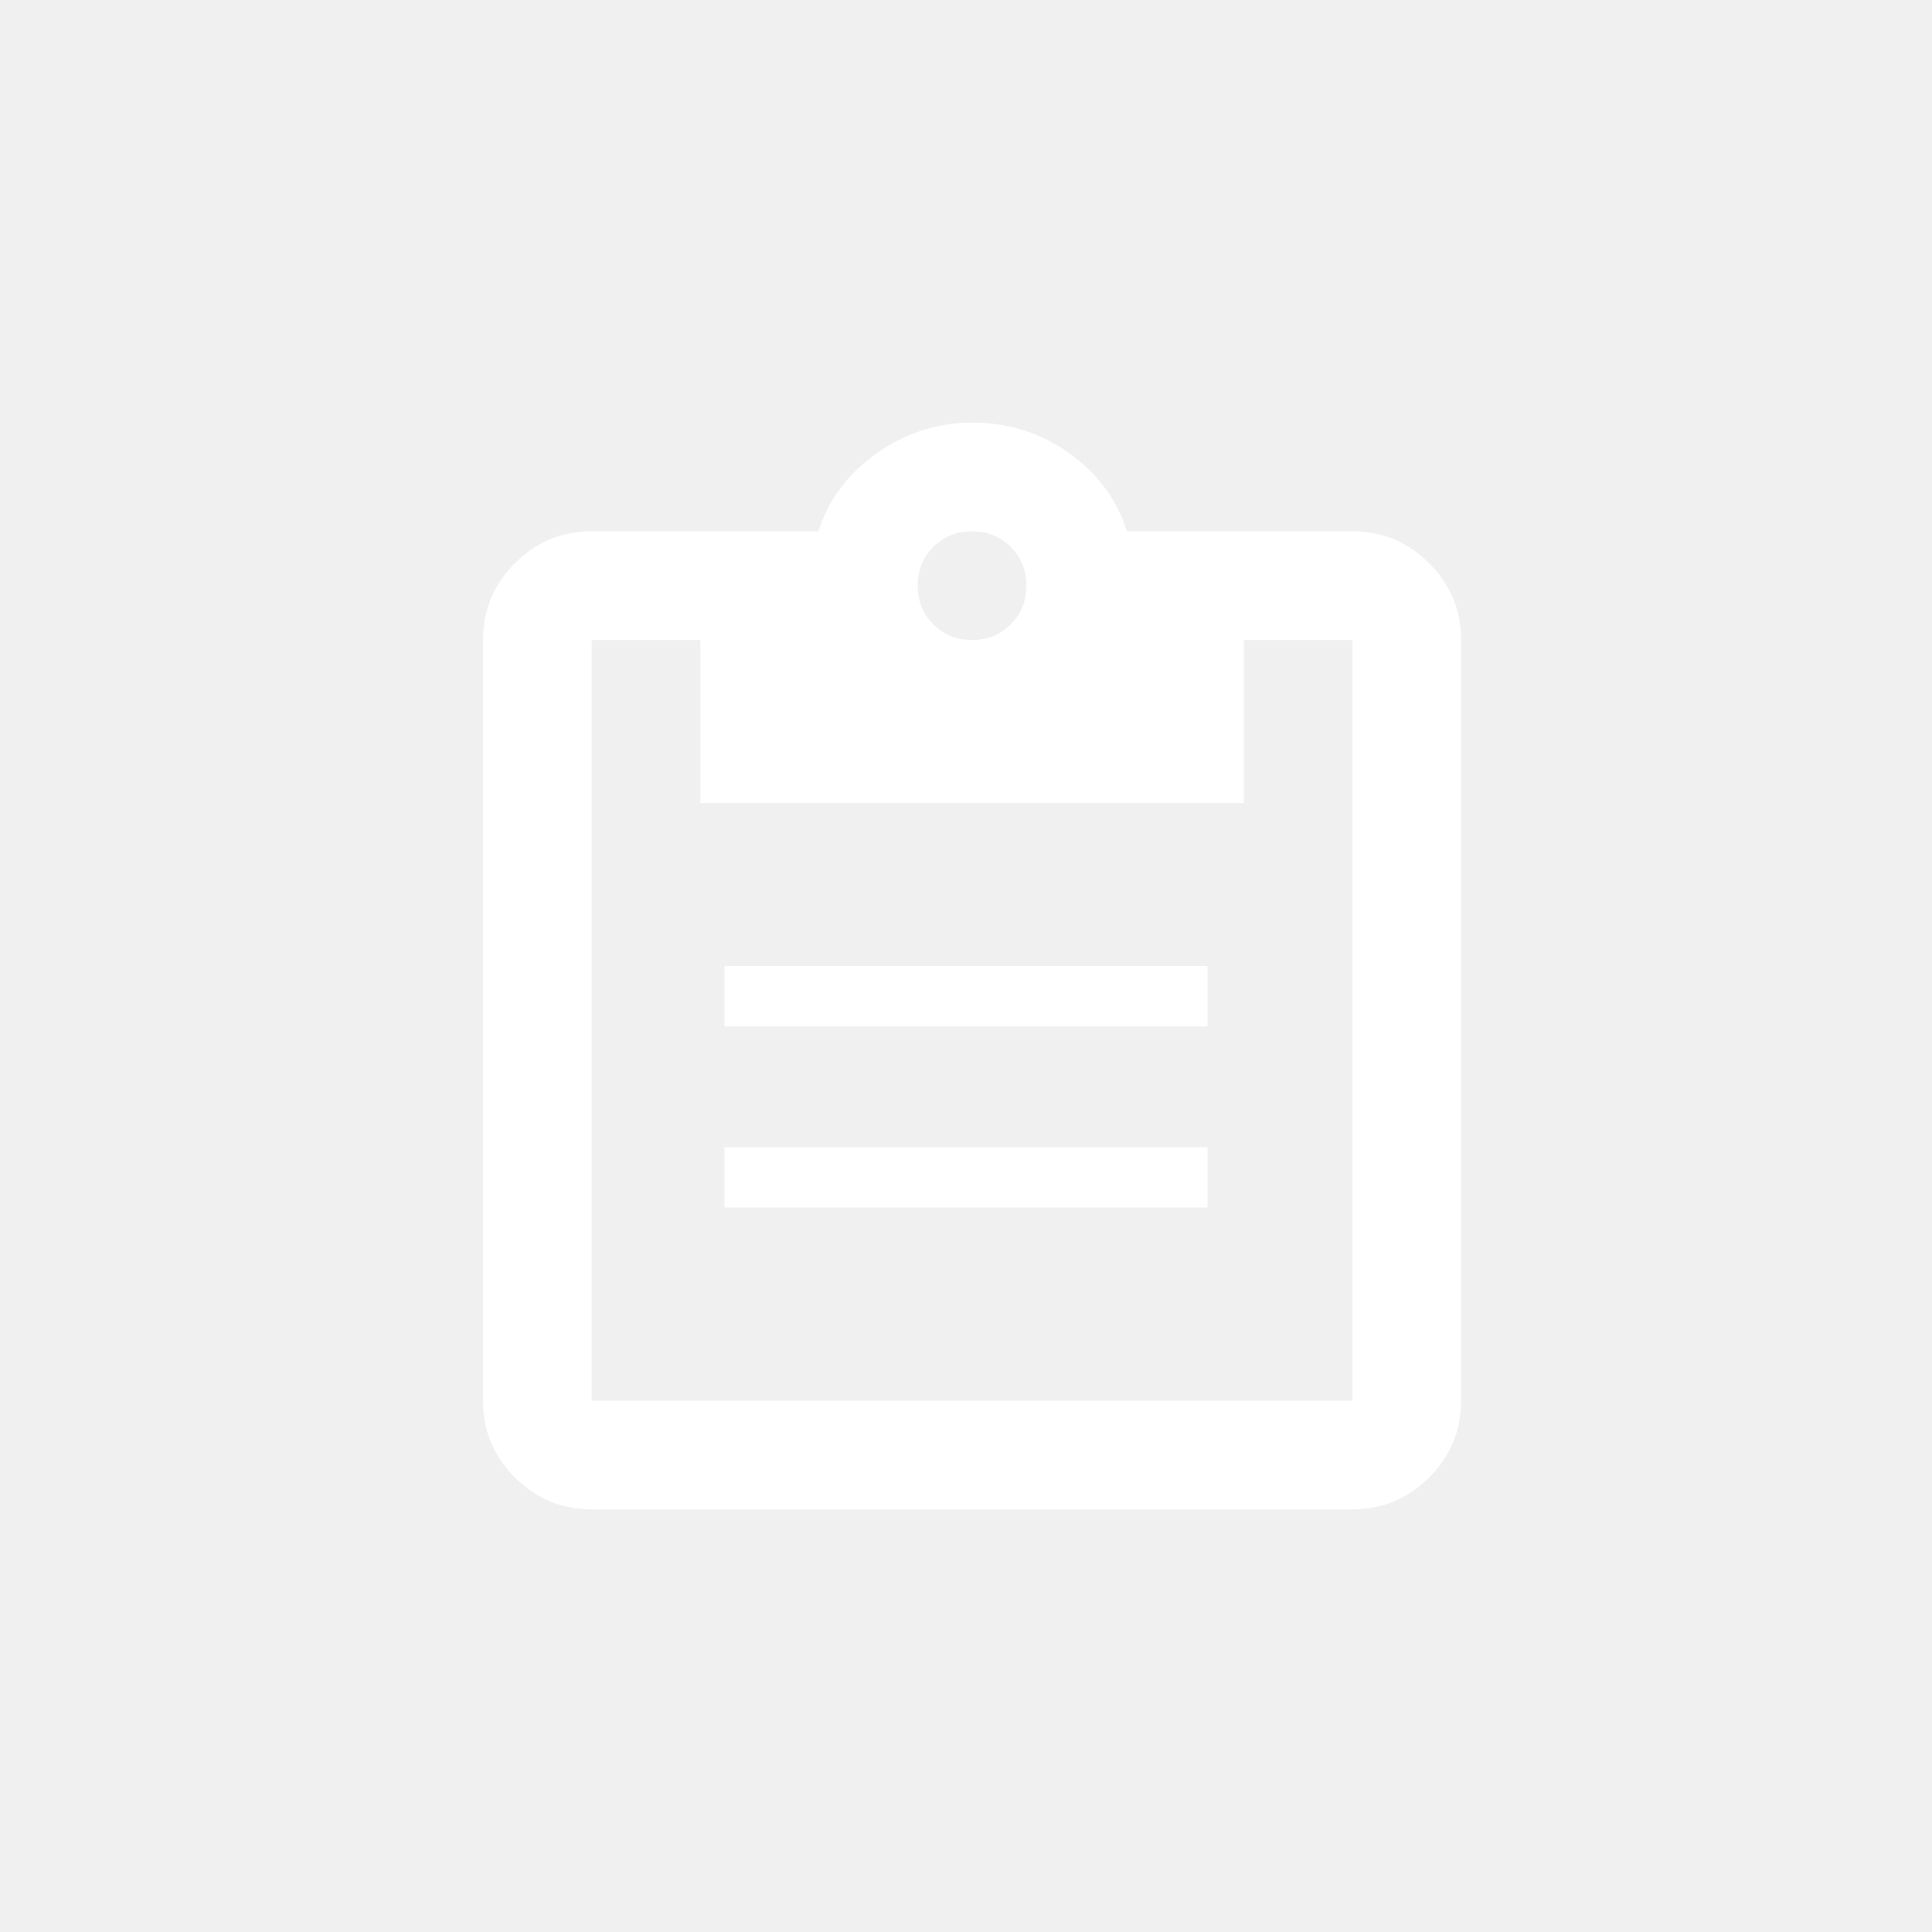
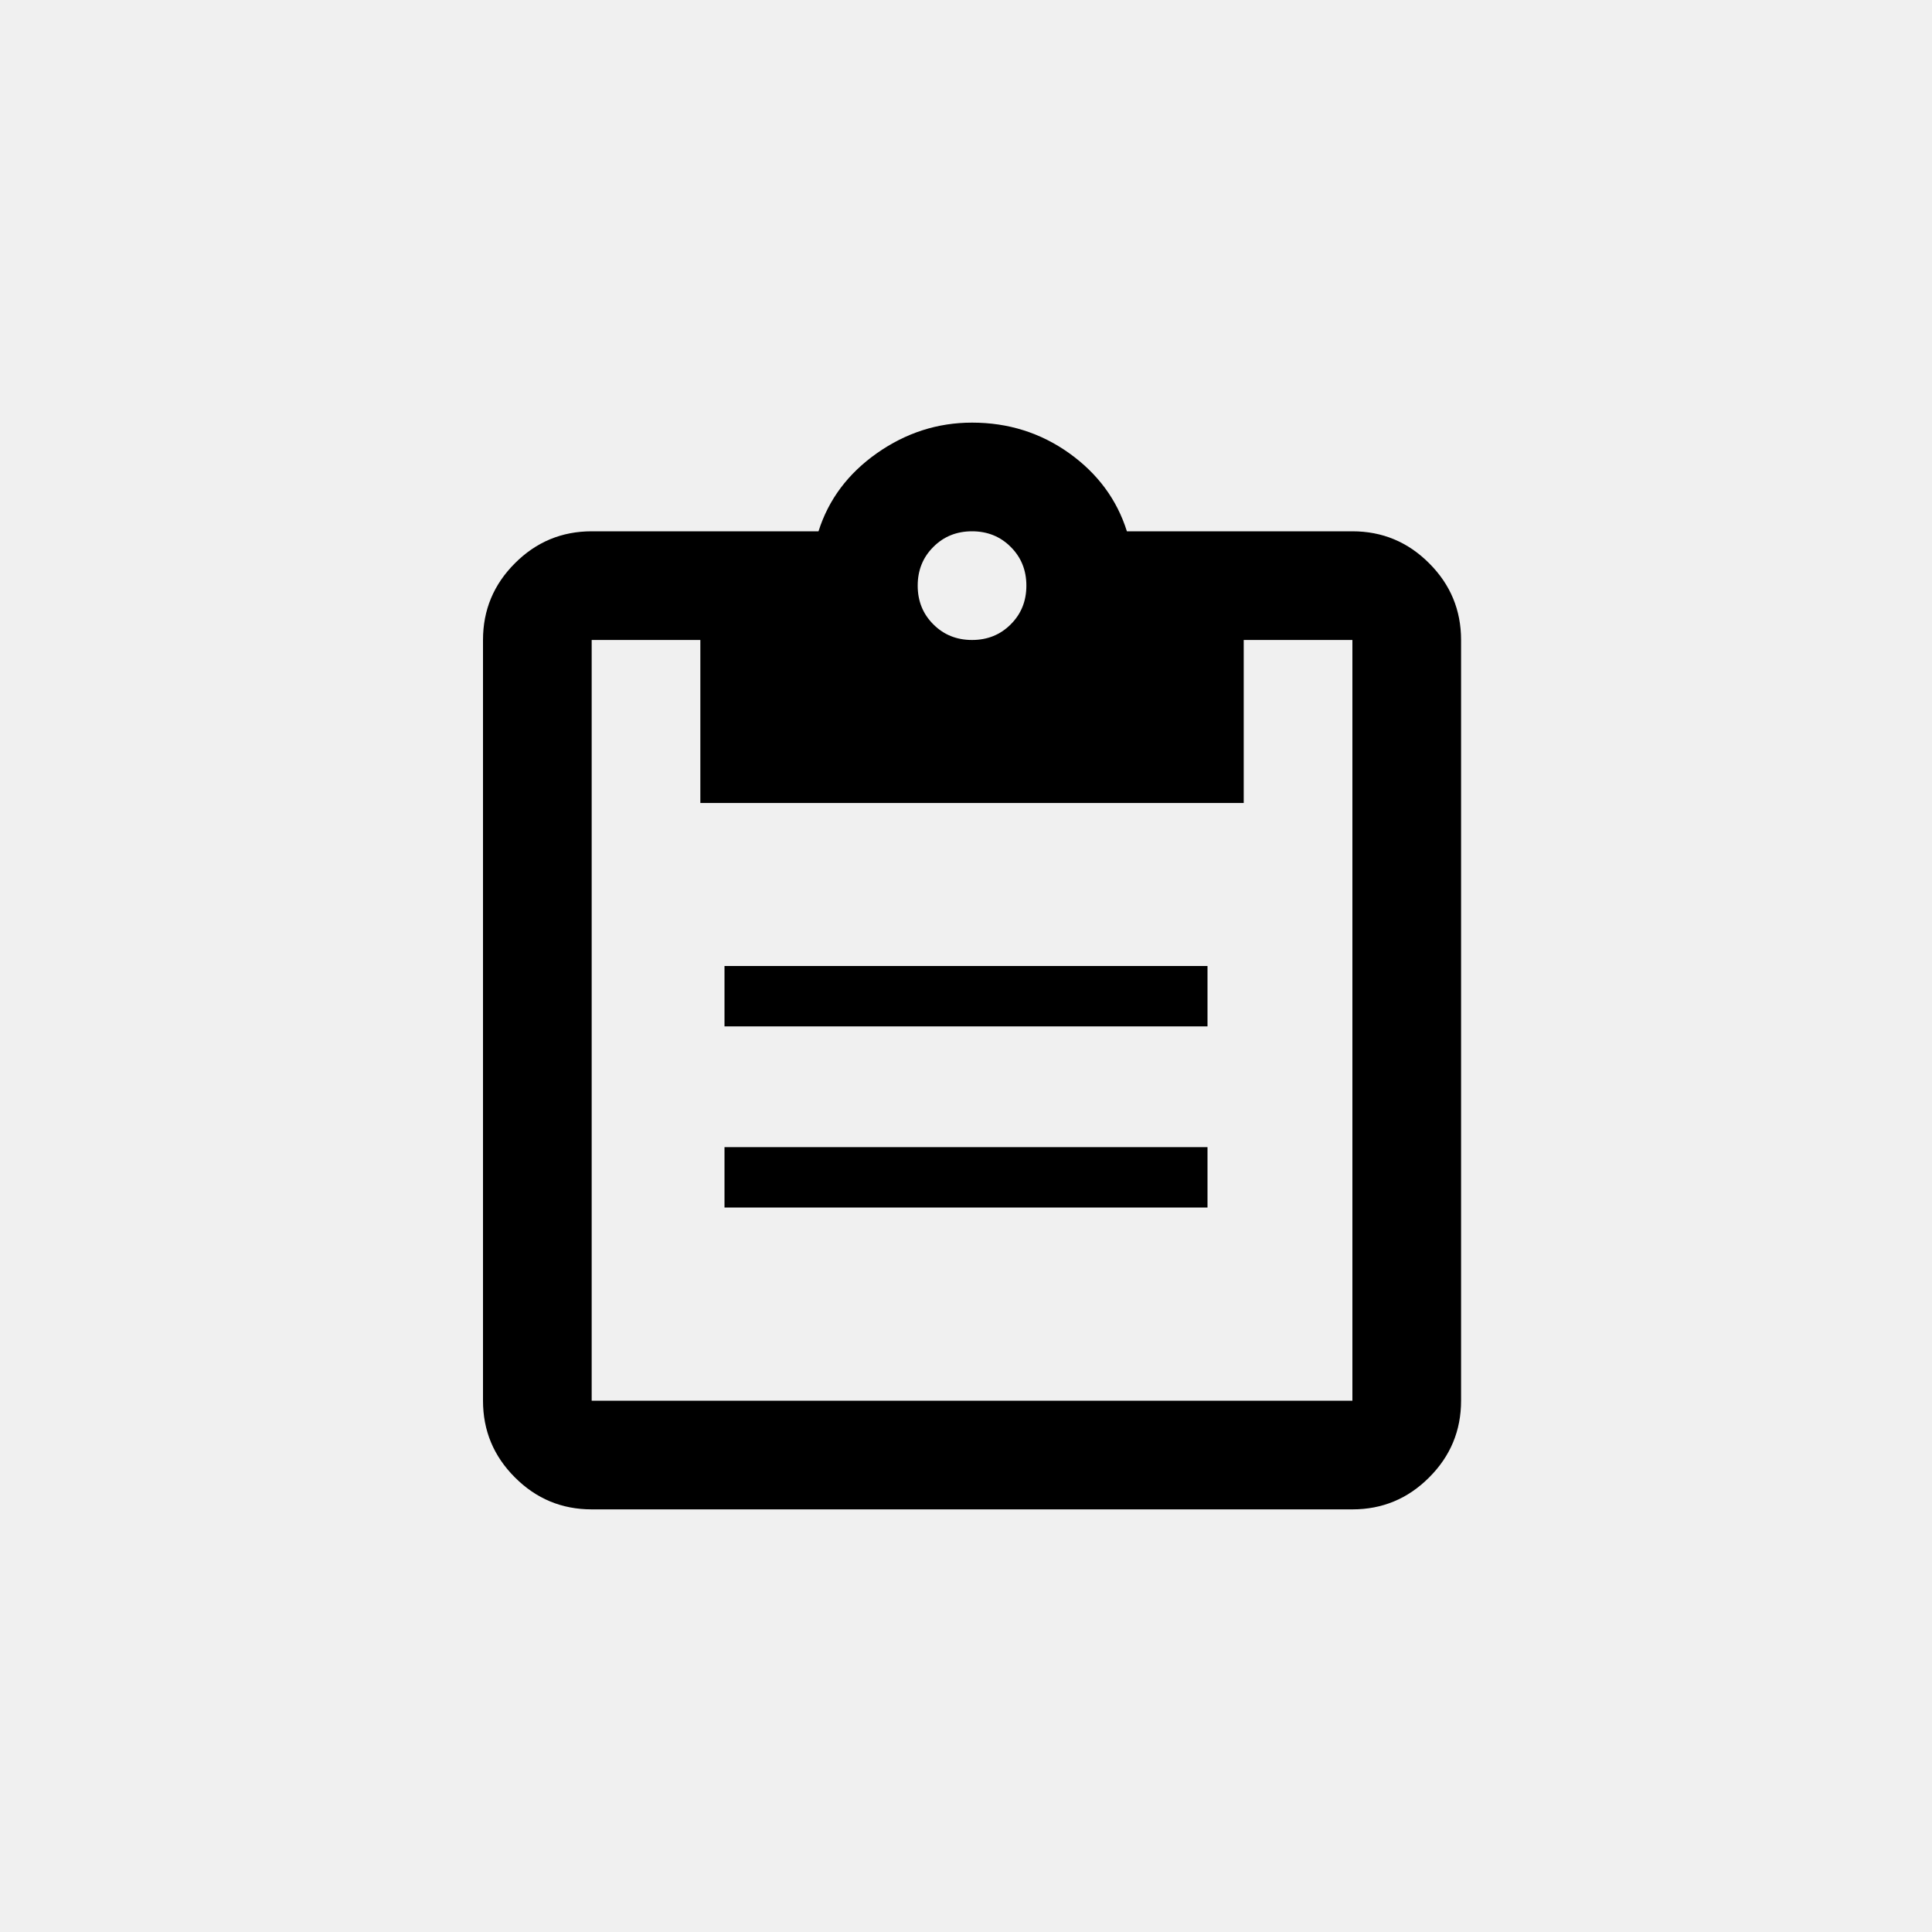
<svg xmlns="http://www.w3.org/2000/svg" width="32" height="32" viewBox="0 0 32 32" fill="none">
-   <path fill-rule="evenodd" clip-rule="evenodd" d="M9.8 25C9.305 25 8.881 24.824 8.529 24.471C8.176 24.119 8 23.695 8 23.2V10.6C8 10.105 8.176 9.681 8.529 9.329C8.881 8.976 9.305 8.8 9.8 8.8H13.557C13.723 8.275 14.045 7.844 14.525 7.506C15.005 7.169 15.53 7 16.1 7C16.7 7 17.236 7.169 17.709 7.506C18.181 7.844 18.5 8.275 18.665 8.8H22.4C22.895 8.8 23.319 8.976 23.671 9.329C24.024 9.681 24.2 10.105 24.2 10.6V23.2C24.2 23.695 24.024 24.119 23.671 24.471C23.319 24.824 22.895 25 22.4 25H9.8ZM22.4 23.2V10.6H20.6V13.3H11.6V10.6H9.8V23.2H22.4ZM16.1 10.6C16.355 10.6 16.569 10.514 16.741 10.341C16.914 10.169 17 9.955 17 9.7C17 9.445 16.914 9.231 16.741 9.059C16.569 8.886 16.355 8.8 16.1 8.8C15.845 8.8 15.631 8.886 15.459 9.059C15.286 9.231 15.2 9.445 15.2 9.7C15.2 9.955 15.286 10.169 15.459 10.341C15.631 10.514 15.845 10.6 16.1 10.6ZM12 16H20V17H12V16ZM20 19H12V20H20V19Z" fill="white" />
+   <path fill-rule="evenodd" clip-rule="evenodd" d="M9.8 25C9.305 25 8.881 24.824 8.529 24.471C8.176 24.119 8 23.695 8 23.2V10.6C8 10.105 8.176 9.681 8.529 9.329C8.881 8.976 9.305 8.8 9.8 8.8H13.557C13.723 8.275 14.045 7.844 14.525 7.506C15.005 7.169 15.53 7 16.1 7C16.7 7 17.236 7.169 17.709 7.506C18.181 7.844 18.5 8.275 18.665 8.8H22.4C22.895 8.8 23.319 8.976 23.671 9.329C24.024 9.681 24.2 10.105 24.2 10.6V23.2C24.2 23.695 24.024 24.119 23.671 24.471C23.319 24.824 22.895 25 22.4 25H9.8ZM22.4 23.2V10.6H20.6V13.3H11.6V10.6H9.8V23.2H22.4ZM16.1 10.6C16.355 10.6 16.569 10.514 16.741 10.341C16.914 10.169 17 9.955 17 9.7C17 9.445 16.914 9.231 16.741 9.059C16.569 8.886 16.355 8.8 16.1 8.8C15.845 8.8 15.631 8.886 15.459 9.059C15.286 9.231 15.2 9.445 15.2 9.7C15.2 9.955 15.286 10.169 15.459 10.341C15.631 10.514 15.845 10.6 16.1 10.6ZM12 16H20V17H12V16ZM20 19H12V20H20V19Z" fill="currentColor" />
</svg>
